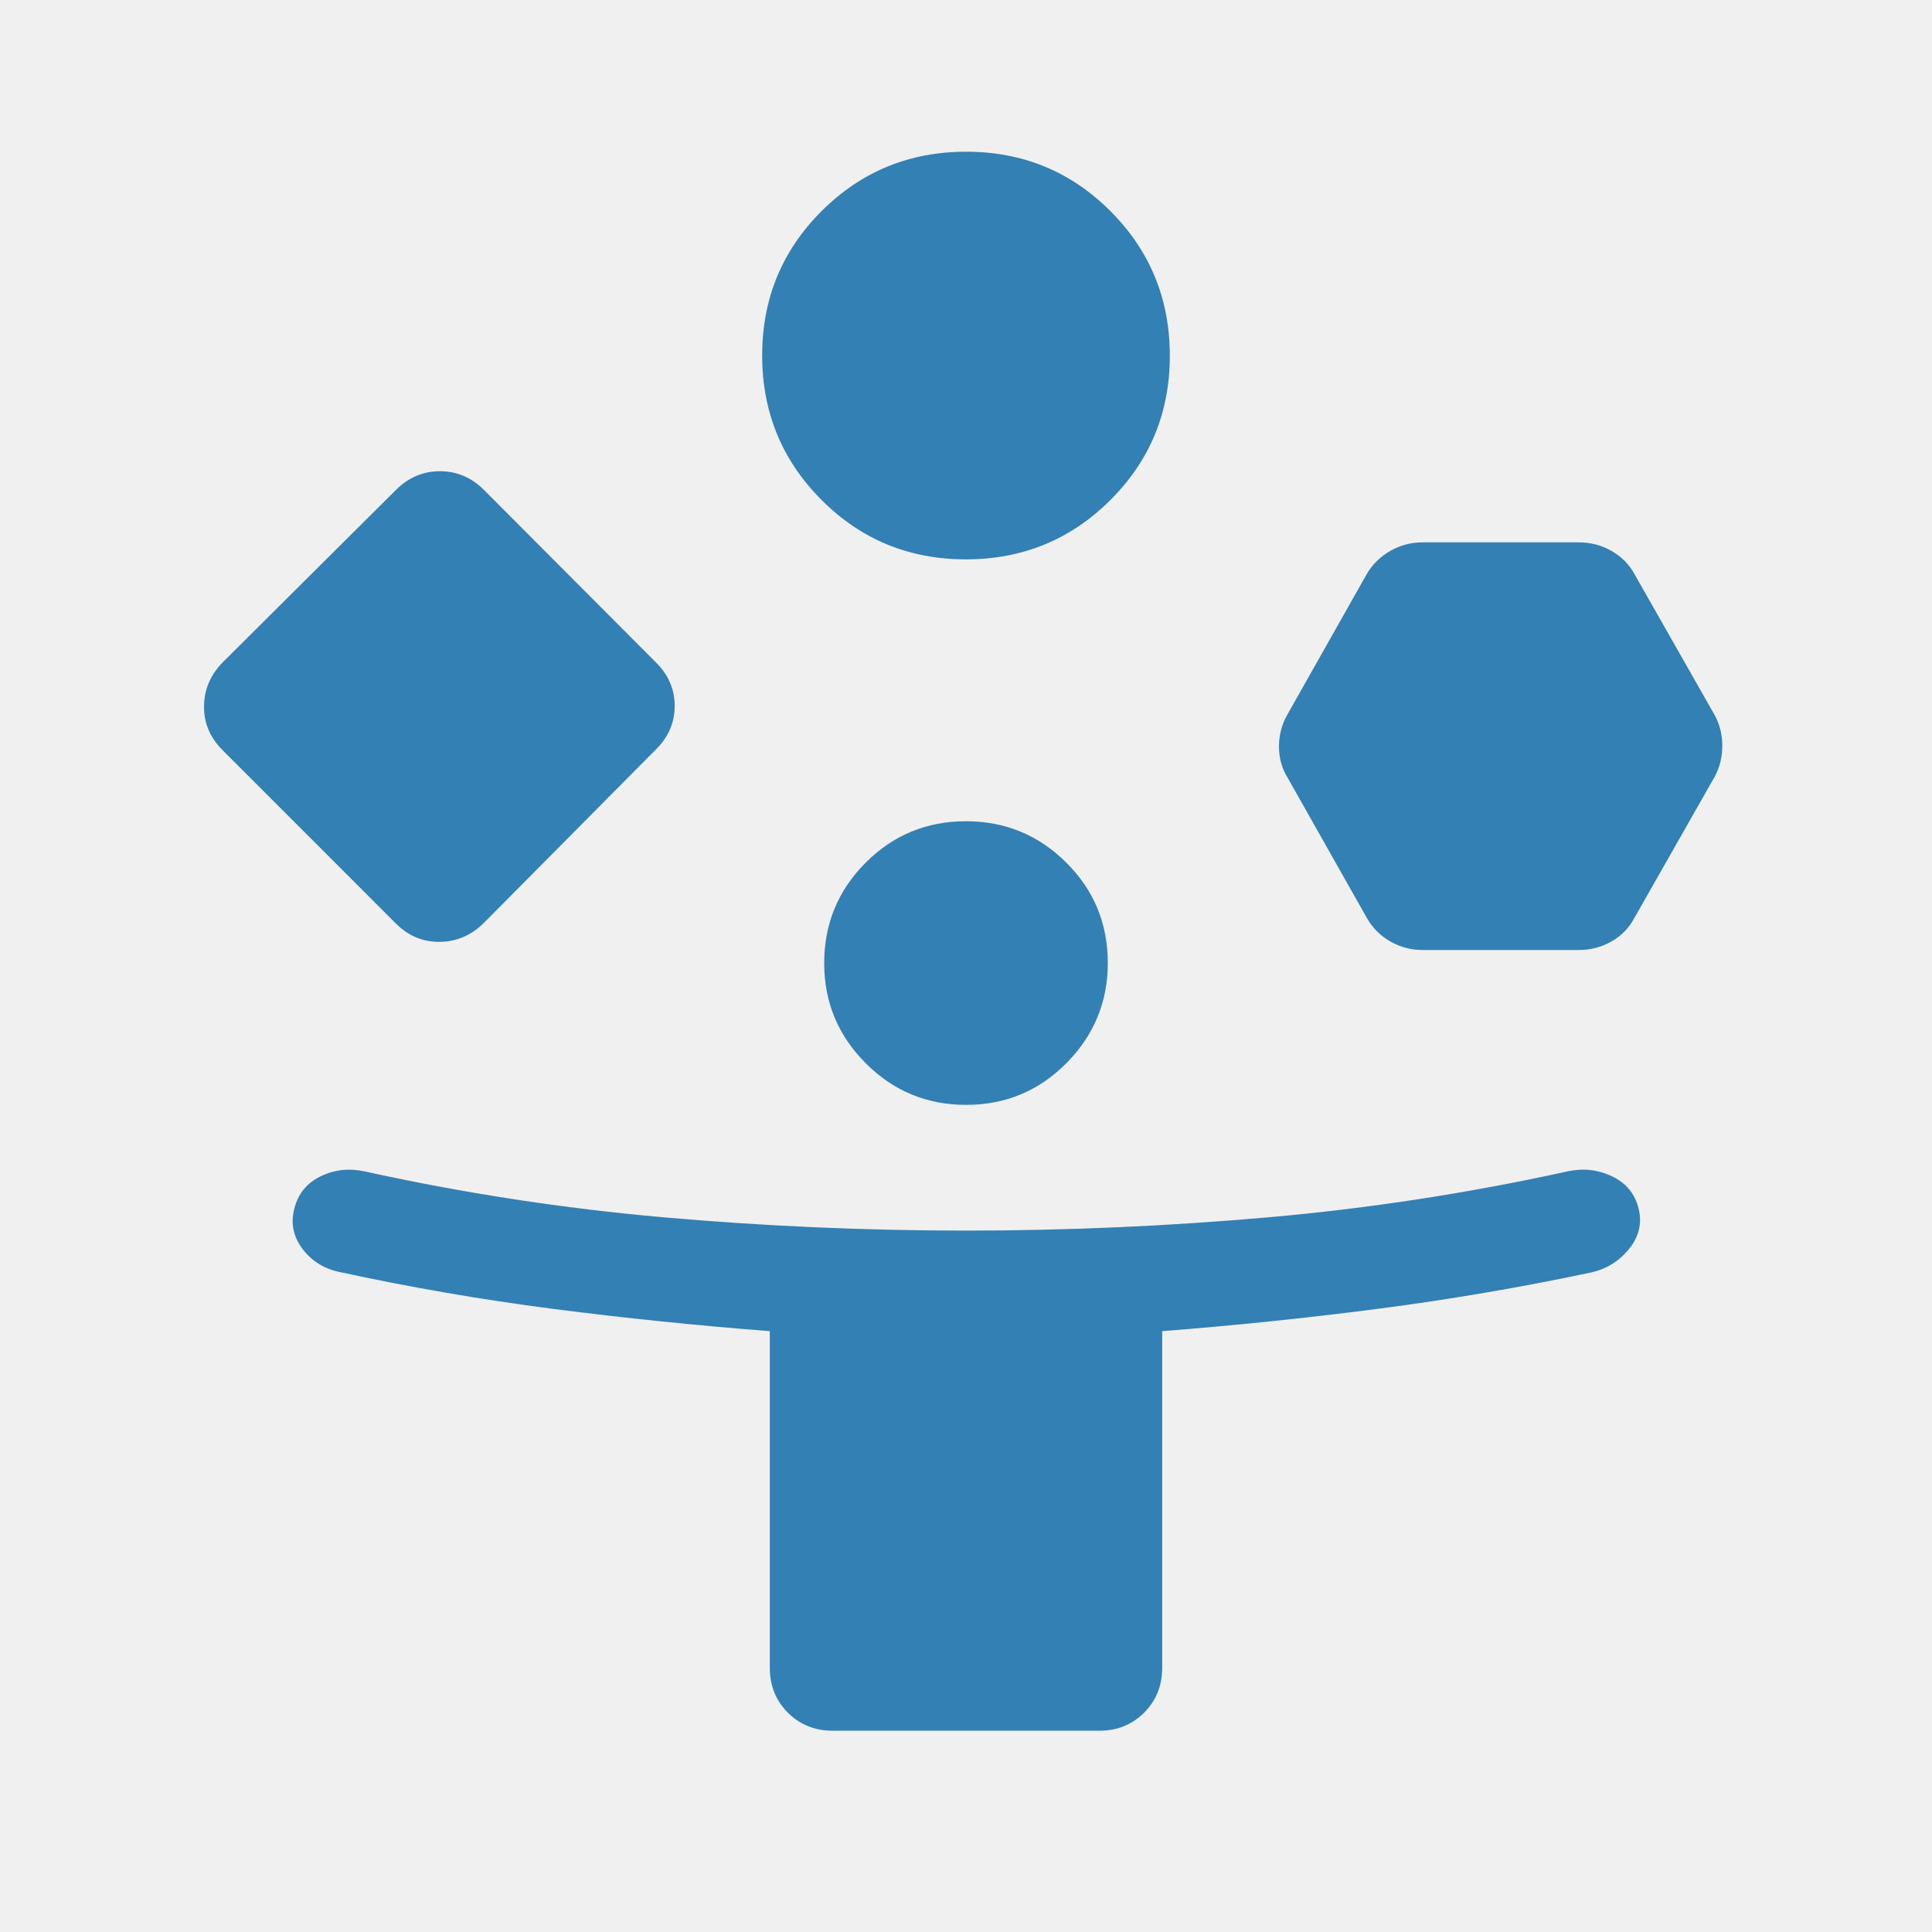
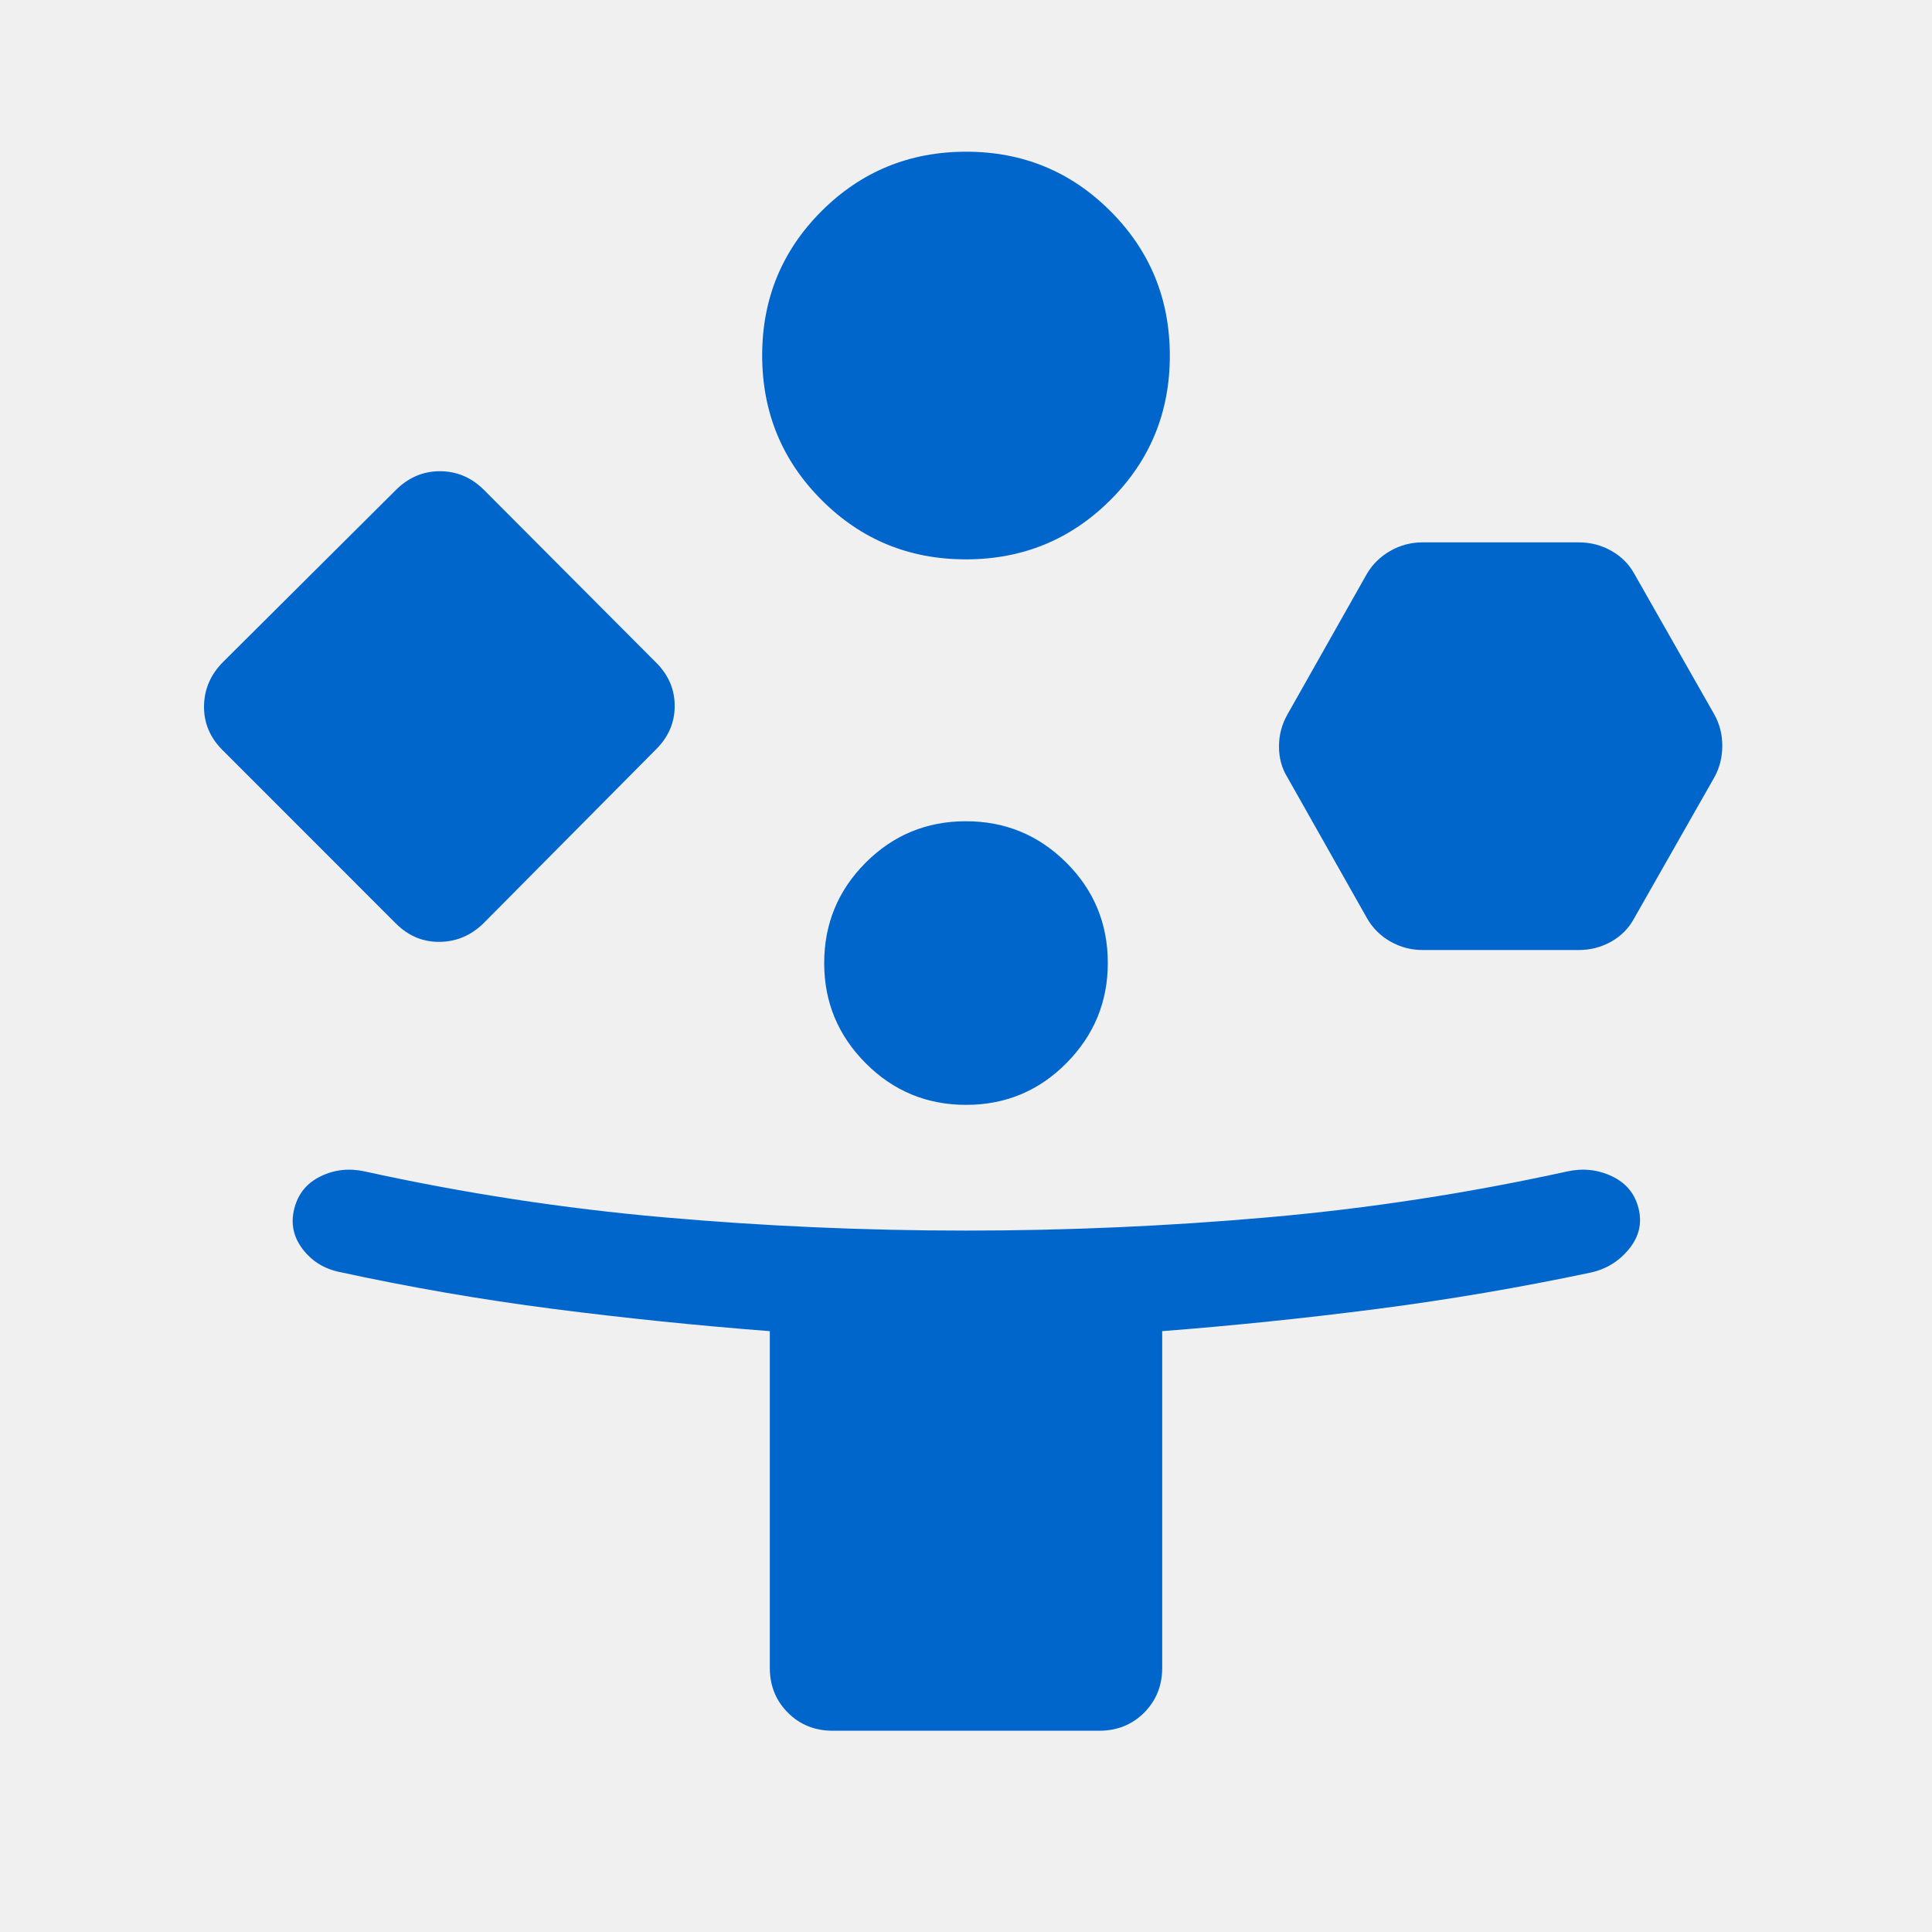
<svg xmlns="http://www.w3.org/2000/svg" width="40" height="40" viewBox="0 0 40 40" fill="none">
  <g clip-path="url(#clip0_348_288)">
    <mask id="mask0_348_288" style="mask-type:alpha" maskUnits="userSpaceOnUse" x="0" y="0" width="40" height="40">
      <rect width="40" height="40" fill="#D9D9D9" />
    </mask>
    <g mask="url(#mask0_348_288)">
-       <path d="M8.195 19.119L4.606 15.529C4.346 15.269 4.219 14.964 4.224 14.616C4.229 14.267 4.362 13.962 4.622 13.702L8.195 10.146C8.455 9.886 8.76 9.756 9.109 9.756C9.458 9.756 9.763 9.886 10.023 10.146L13.568 13.702C13.836 13.962 13.969 14.267 13.969 14.616C13.969 14.964 13.836 15.269 13.568 15.529L10.023 19.103C9.763 19.363 9.458 19.495 9.109 19.5C8.76 19.506 8.455 19.379 8.195 19.119ZM17.242 35.833C16.872 35.833 16.562 35.709 16.312 35.459C16.063 35.209 15.938 34.9 15.938 34.53V27.56C14.433 27.444 12.937 27.29 11.45 27.099C9.963 26.907 8.481 26.651 7.004 26.33C6.692 26.259 6.443 26.099 6.257 25.849C6.071 25.599 6.016 25.324 6.093 25.024C6.17 24.717 6.351 24.494 6.637 24.355C6.922 24.216 7.227 24.182 7.551 24.253C9.6 24.703 11.663 25.02 13.741 25.203C15.818 25.386 17.905 25.478 20 25.478C22.095 25.478 24.182 25.386 26.26 25.203C28.337 25.02 30.401 24.703 32.449 24.253C32.773 24.182 33.081 24.215 33.372 24.353C33.664 24.491 33.848 24.712 33.924 25.016C34.001 25.322 33.936 25.602 33.728 25.858C33.52 26.114 33.255 26.277 32.934 26.347C31.469 26.657 29.997 26.907 28.519 27.099C27.041 27.29 25.556 27.444 24.062 27.56V34.53C24.062 34.9 23.937 35.209 23.688 35.459C23.438 35.709 23.128 35.833 22.758 35.833H17.242ZM19.997 11.581C18.823 11.581 17.827 11.171 17.008 10.35C16.189 9.529 15.78 8.532 15.78 7.358C15.78 6.184 16.191 5.188 17.011 4.369C17.832 3.551 18.829 3.141 20.003 3.141C21.177 3.141 22.173 3.552 22.992 4.373C23.811 5.193 24.22 6.191 24.22 7.365C24.22 8.538 23.81 9.535 22.989 10.353C22.168 11.172 21.171 11.581 19.997 11.581ZM20.002 22.875C19.189 22.875 18.496 22.588 17.923 22.013C17.351 21.438 17.064 20.748 17.064 19.941C17.064 19.128 17.35 18.435 17.921 17.862C18.492 17.29 19.184 17.003 19.998 17.003C20.811 17.003 21.504 17.289 22.077 17.86C22.65 18.431 22.936 19.124 22.936 19.937C22.936 20.743 22.65 21.435 22.079 22.011C21.508 22.587 20.816 22.875 20.002 22.875ZM28.303 19.012L26.655 16.095C26.538 15.906 26.48 15.693 26.48 15.456C26.48 15.219 26.538 14.998 26.655 14.792L28.303 11.875C28.42 11.678 28.582 11.521 28.788 11.404C28.994 11.287 29.215 11.229 29.451 11.229H32.687C32.93 11.229 33.154 11.287 33.361 11.404C33.567 11.521 33.725 11.678 33.834 11.875L35.493 14.792C35.603 14.988 35.658 15.205 35.658 15.442C35.658 15.679 35.603 15.896 35.493 16.095L33.834 19.012C33.725 19.216 33.567 19.377 33.361 19.494C33.154 19.61 32.93 19.669 32.687 19.669H29.451C29.215 19.669 28.994 19.61 28.788 19.494C28.582 19.377 28.42 19.216 28.303 19.012Z" fill="#3380B4" />
+       <path d="M8.195 19.119L4.606 15.529C4.346 15.269 4.219 14.964 4.224 14.616C4.229 14.267 4.362 13.962 4.622 13.702L8.195 10.146C8.455 9.886 8.76 9.756 9.109 9.756C9.458 9.756 9.763 9.886 10.023 10.146L13.568 13.702C13.836 13.962 13.969 14.267 13.969 14.616C13.969 14.964 13.836 15.269 13.568 15.529L10.023 19.103C9.763 19.363 9.458 19.495 9.109 19.5C8.76 19.506 8.455 19.379 8.195 19.119ZM17.242 35.833C16.872 35.833 16.562 35.709 16.312 35.459C16.063 35.209 15.938 34.9 15.938 34.53V27.56C14.433 27.444 12.937 27.29 11.45 27.099C9.963 26.907 8.481 26.651 7.004 26.33C6.692 26.259 6.443 26.099 6.257 25.849C6.071 25.599 6.016 25.324 6.093 25.024C6.17 24.717 6.351 24.494 6.637 24.355C6.922 24.216 7.227 24.182 7.551 24.253C9.6 24.703 11.663 25.02 13.741 25.203C15.818 25.386 17.905 25.478 20 25.478C22.095 25.478 24.182 25.386 26.26 25.203C28.337 25.02 30.401 24.703 32.449 24.253C32.773 24.182 33.081 24.215 33.372 24.353C33.664 24.491 33.848 24.712 33.924 25.016C34.001 25.322 33.936 25.602 33.728 25.858C33.52 26.114 33.255 26.277 32.934 26.347C31.469 26.657 29.997 26.907 28.519 27.099C27.041 27.29 25.556 27.444 24.062 27.56V34.53C24.062 34.9 23.937 35.209 23.688 35.459C23.438 35.709 23.128 35.833 22.758 35.833H17.242ZM19.997 11.581C18.823 11.581 17.827 11.171 17.008 10.35C16.189 9.529 15.78 8.532 15.78 7.358C15.78 6.184 16.191 5.188 17.011 4.369C17.832 3.551 18.829 3.141 20.003 3.141C21.177 3.141 22.173 3.552 22.992 4.373C23.811 5.193 24.22 6.191 24.22 7.365C24.22 8.538 23.81 9.535 22.989 10.353C22.168 11.172 21.171 11.581 19.997 11.581ZM20.002 22.875C19.189 22.875 18.496 22.588 17.923 22.013C17.351 21.438 17.064 20.748 17.064 19.941C17.064 19.128 17.35 18.435 17.921 17.862C18.492 17.29 19.184 17.003 19.998 17.003C20.811 17.003 21.504 17.289 22.077 17.86C22.65 18.431 22.936 19.124 22.936 19.937C22.936 20.743 22.65 21.435 22.079 22.011C21.508 22.587 20.816 22.875 20.002 22.875ZM28.303 19.012L26.655 16.095C26.538 15.906 26.48 15.693 26.48 15.456C26.48 15.219 26.538 14.998 26.655 14.792L28.303 11.875C28.42 11.678 28.582 11.521 28.788 11.404C28.994 11.287 29.215 11.229 29.451 11.229H32.687C32.93 11.229 33.154 11.287 33.361 11.404C33.567 11.521 33.725 11.678 33.834 11.875L35.493 14.792C35.603 14.988 35.658 15.205 35.658 15.442C35.658 15.679 35.603 15.896 35.493 16.095L33.834 19.012C33.725 19.216 33.567 19.377 33.361 19.494C33.154 19.61 32.93 19.669 32.687 19.669H29.451C29.215 19.669 28.994 19.61 28.788 19.494C28.582 19.377 28.42 19.216 28.303 19.012Z" fill="#0066CC" />
    </g>
  </g>
  <defs>
    <clipPath id="clip0_348_288">
      <rect width="40" height="40" fill="white" />
    </clipPath>
  </defs>
</svg>
